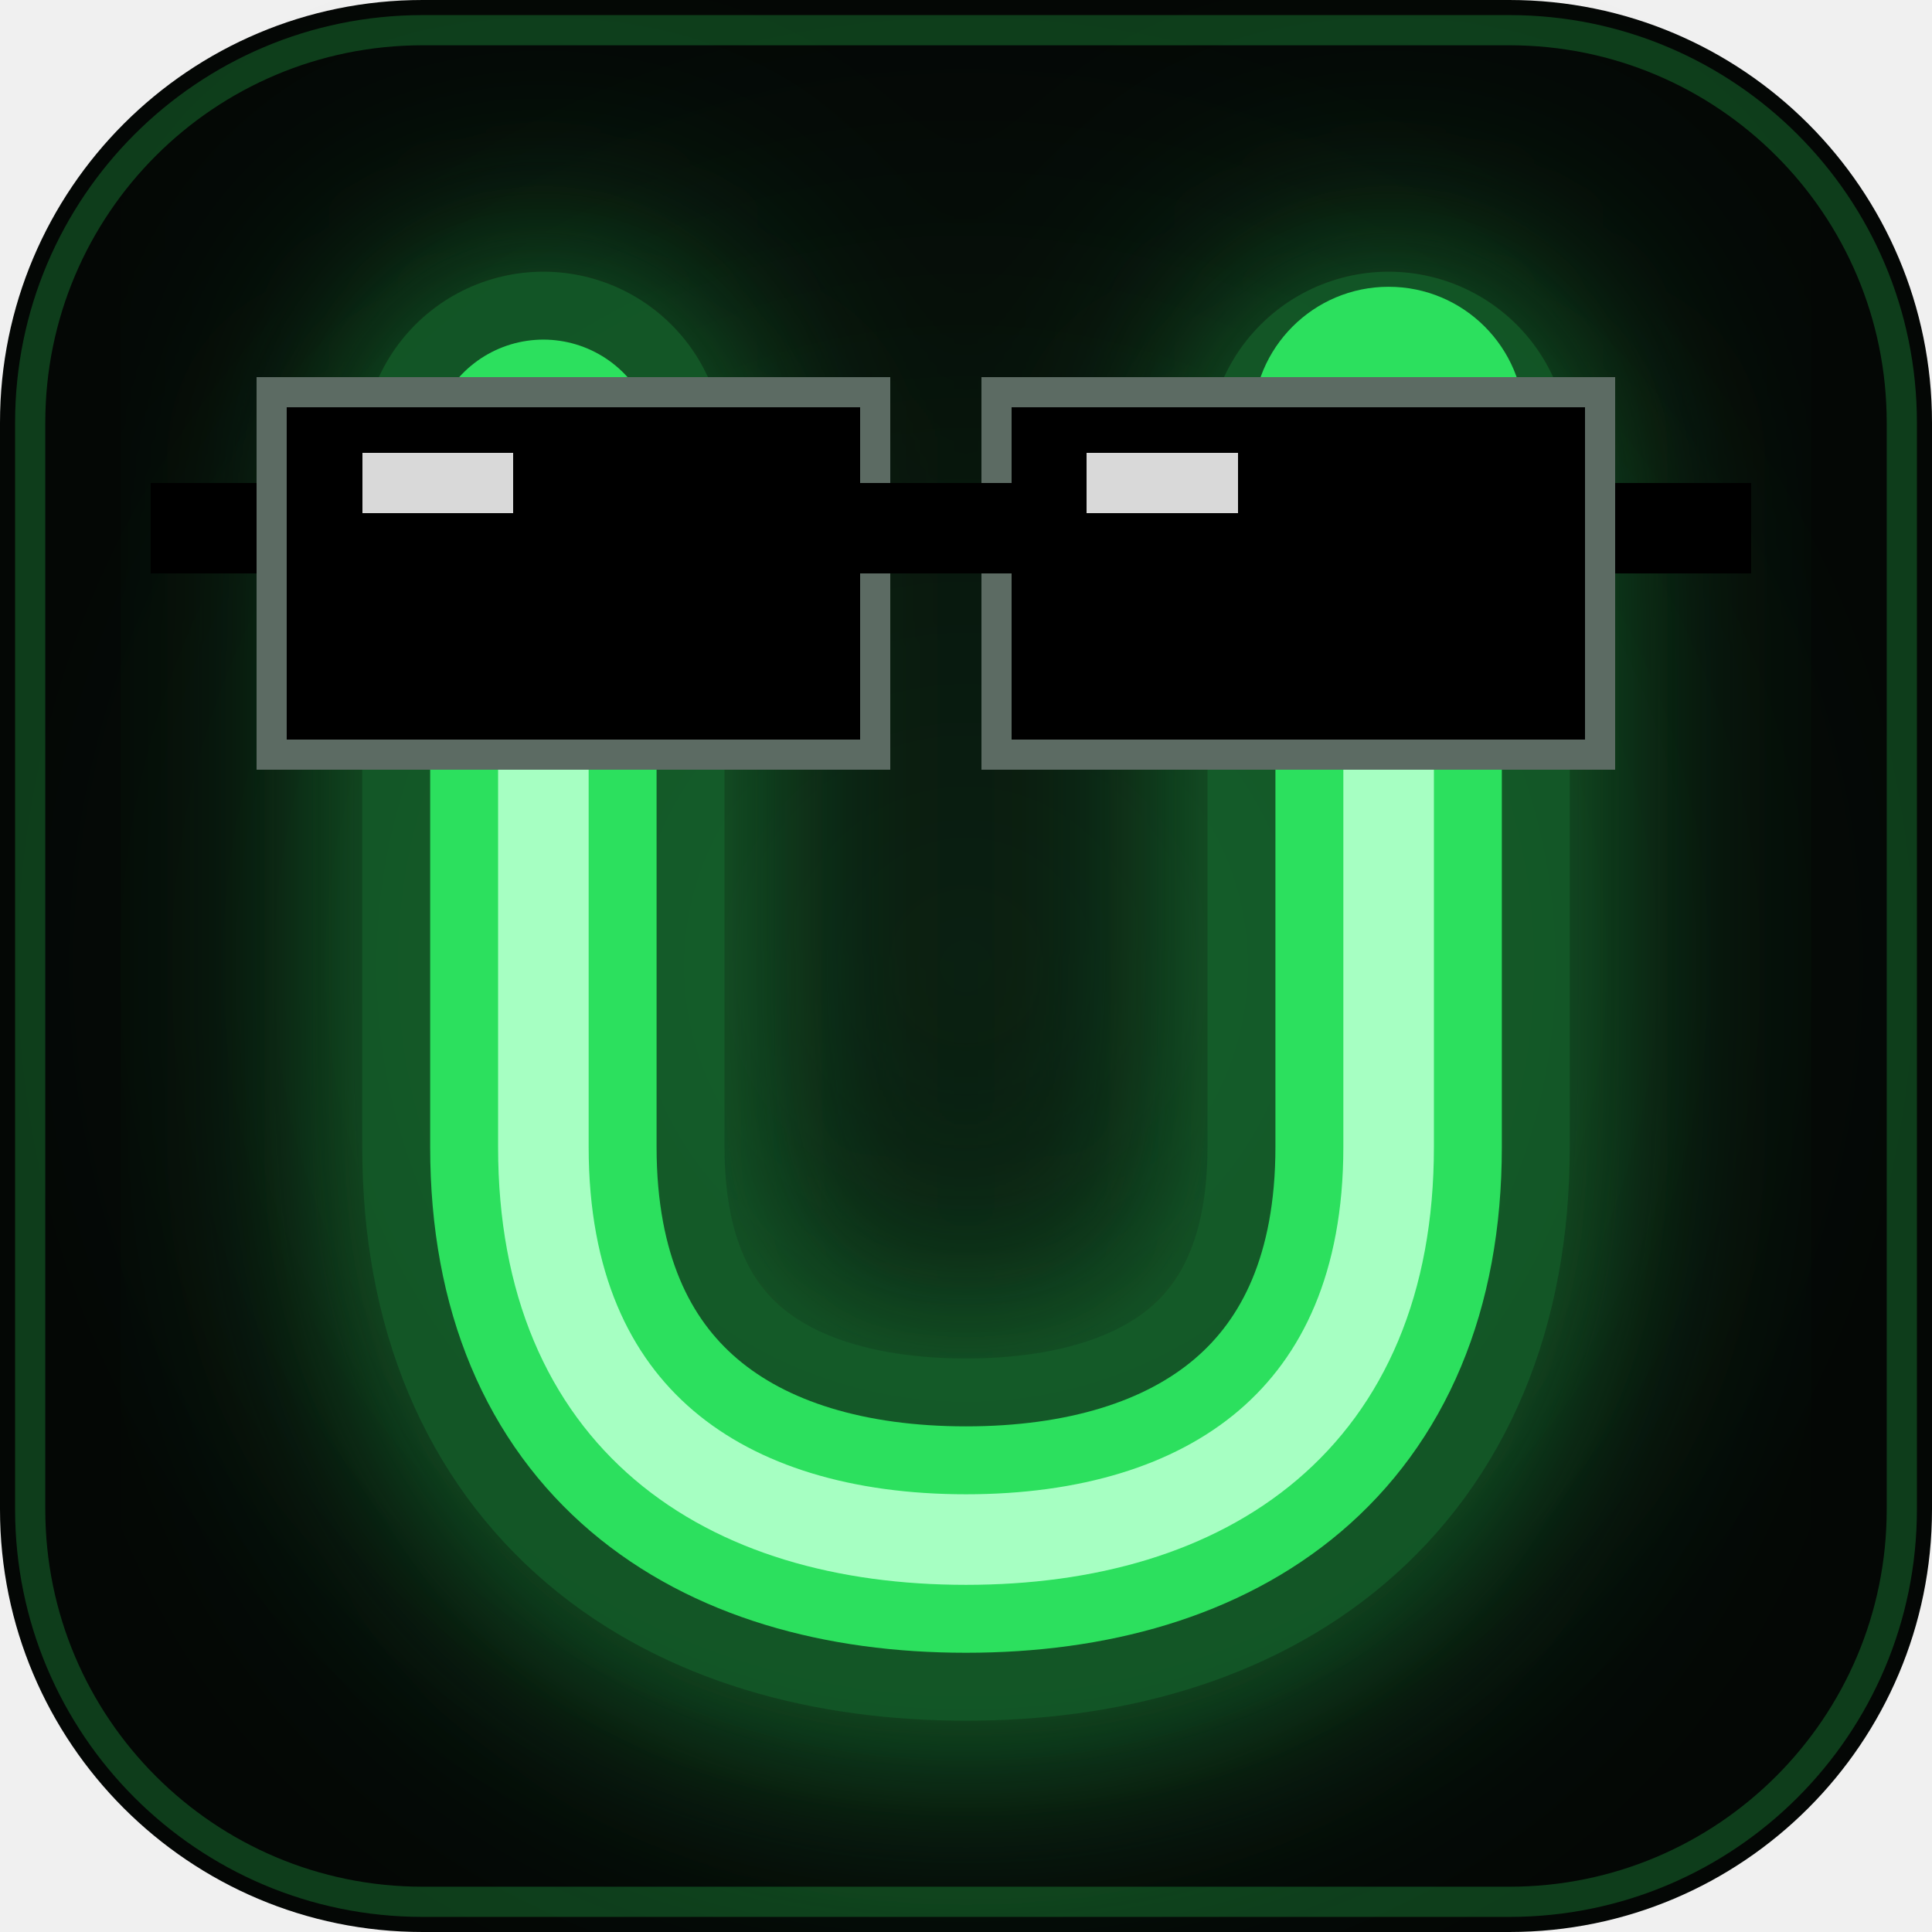
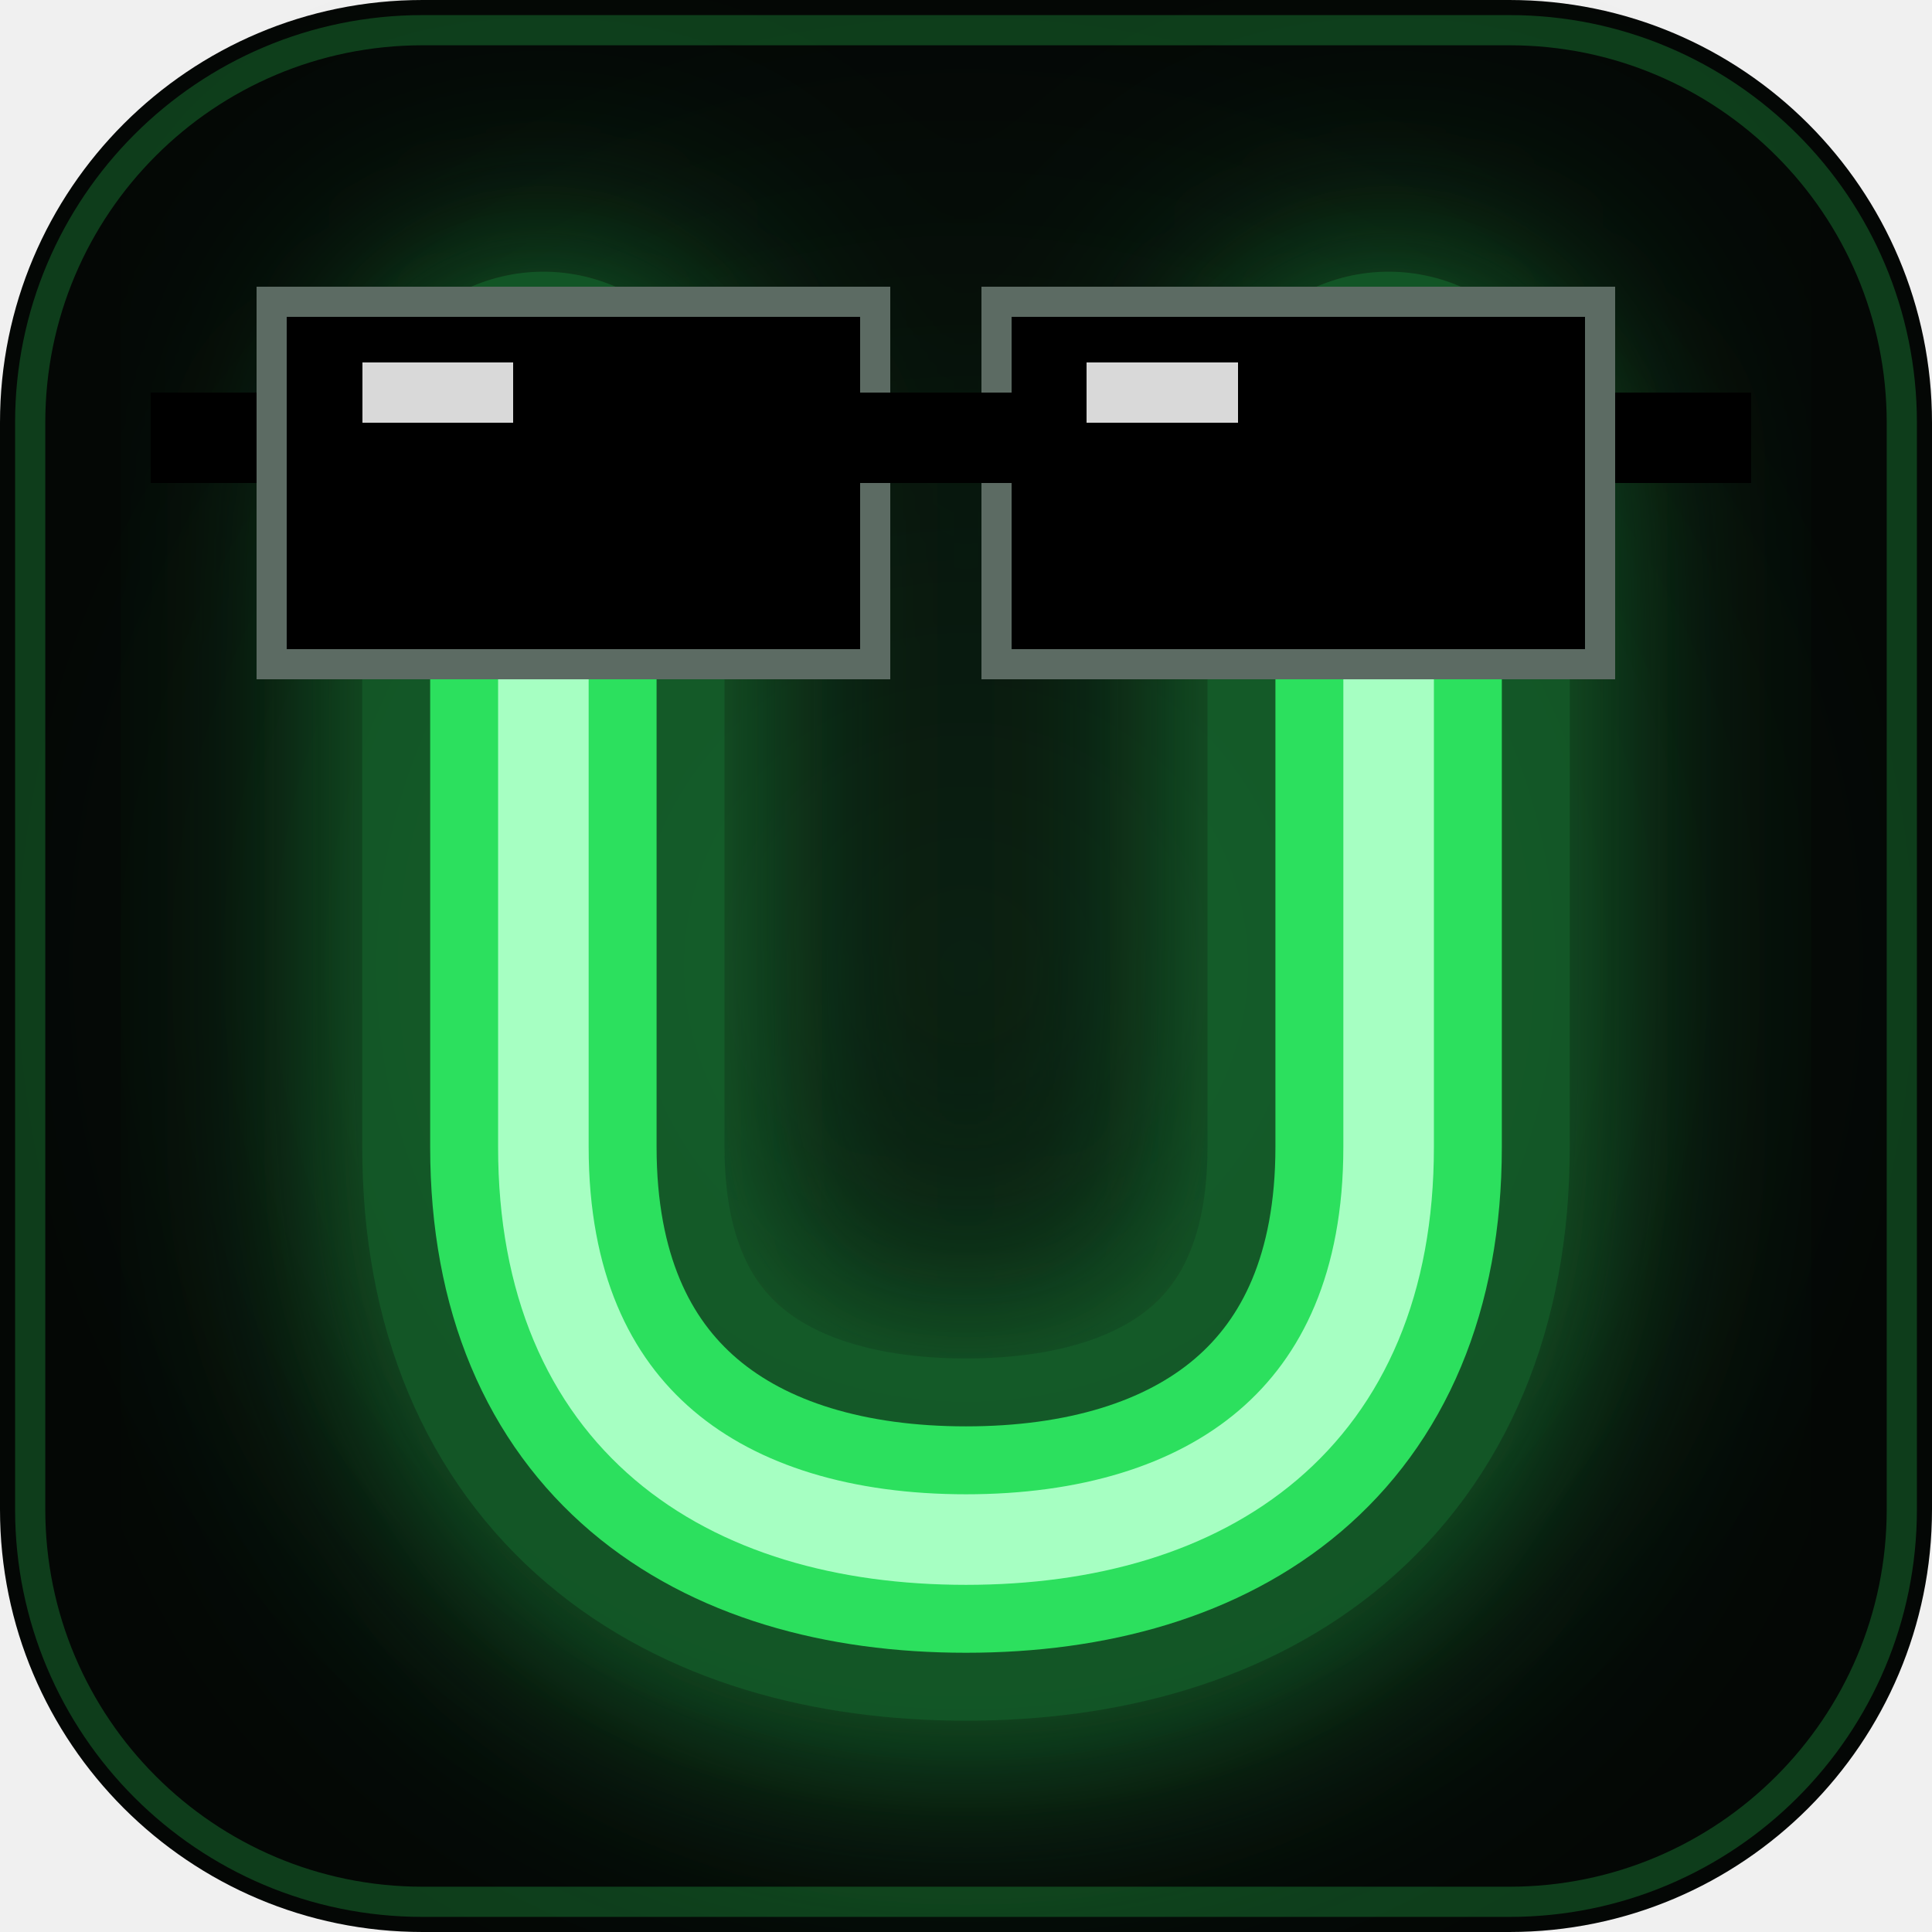
<svg xmlns="http://www.w3.org/2000/svg" viewBox="0 0 64 64" width="64" height="64">
  <defs>
    <radialGradient id="bgGlow" cx="50%" cy="50%" r="50%">
      <stop offset="0%" stop-color="#0a1a0f" />
      <stop offset="100%" stop-color="#040705" />
    </radialGradient>
    <filter id="glow" x="-50%" y="-50%" width="200%" height="200%">
      <feGaussianBlur in="SourceGraphic" stdDeviation="2.5" result="b1" />
      <feGaussianBlur in="SourceGraphic" stdDeviation="5" result="b2" />
      <feMerge>
        <feMergeNode in="b2" />
        <feMergeNode in="b1" />
        <feMergeNode in="SourceGraphic" />
      </feMerge>
    </filter>
  </defs>
  <rect width="64" height="64" rx="14" fill="url(#bgGlow)" />
  <rect x="1" y="1" width="62" height="62" rx="13" fill="none" stroke="#2ce05e" stroke-opacity="0.25" />
  <path d="M18 15V38C18 47 24 51 32 51C40 51 46 47 46 38V15" fill="none" stroke="#2ce05e" stroke-width="12" stroke-linecap="round" stroke-linejoin="round" opacity="0.35" filter="url(#glow)" />
  <path d="M18 15V38C18 47 24 51 32 51C40 51 46 47 46 38V15" fill="none" stroke="#2ce05e" stroke-width="7.5" stroke-linecap="round" stroke-linejoin="round" />
  <path d="M18 15V38C18 47 24 51 32 51C40 51 46 47 46 38V15" fill="none" stroke="#a6ffc2" stroke-width="3" stroke-linecap="round" stroke-linejoin="round" />
  <circle cx="46" cy="14" r="4.5" fill="#2ce05e" />
  <circle cx="18" cy="15" r="3.2" fill="#2ce05e" />
  <g shape-rendering="crispEdges">
-     <rect x="5" y="16" width="5" height="3" fill="#000" />
-     <rect x="53" y="16" width="5" height="3" fill="#000" />
-     <rect x="9" y="13" width="20" height="12" fill="#000" stroke="#5c6b63" stroke-width="1" />
-     <rect x="33" y="13" width="20" height="12" fill="#000" stroke="#5c6b63" stroke-width="1" />
-     <rect x="27" y="16" width="10" height="3" fill="#000" />
-     <rect x="12" y="15" width="5" height="2" fill="#ffffff" fill-opacity="0.85" />
-     <rect x="36" y="15" width="5" height="2" fill="#ffffff" fill-opacity="0.85" />
+     <rect x="5" y="13" width="5" height="3" fill="#000" />
+     <rect x="53" y="13" width="5" height="3" fill="#000" />
+     <rect x="9" y="10" width="20" height="12" fill="#000" stroke="#5c6b63" stroke-width="1" />
+     <rect x="33" y="10" width="20" height="12" fill="#000" stroke="#5c6b63" stroke-width="1" />
+     <rect x="27" y="13" width="10" height="3" fill="#000" />
+     <rect x="12" y="12" width="5" height="2" fill="#ffffff" fill-opacity="0.85" />
+     <rect x="36" y="12" width="5" height="2" fill="#ffffff" fill-opacity="0.85" />
  </g>
</svg>
